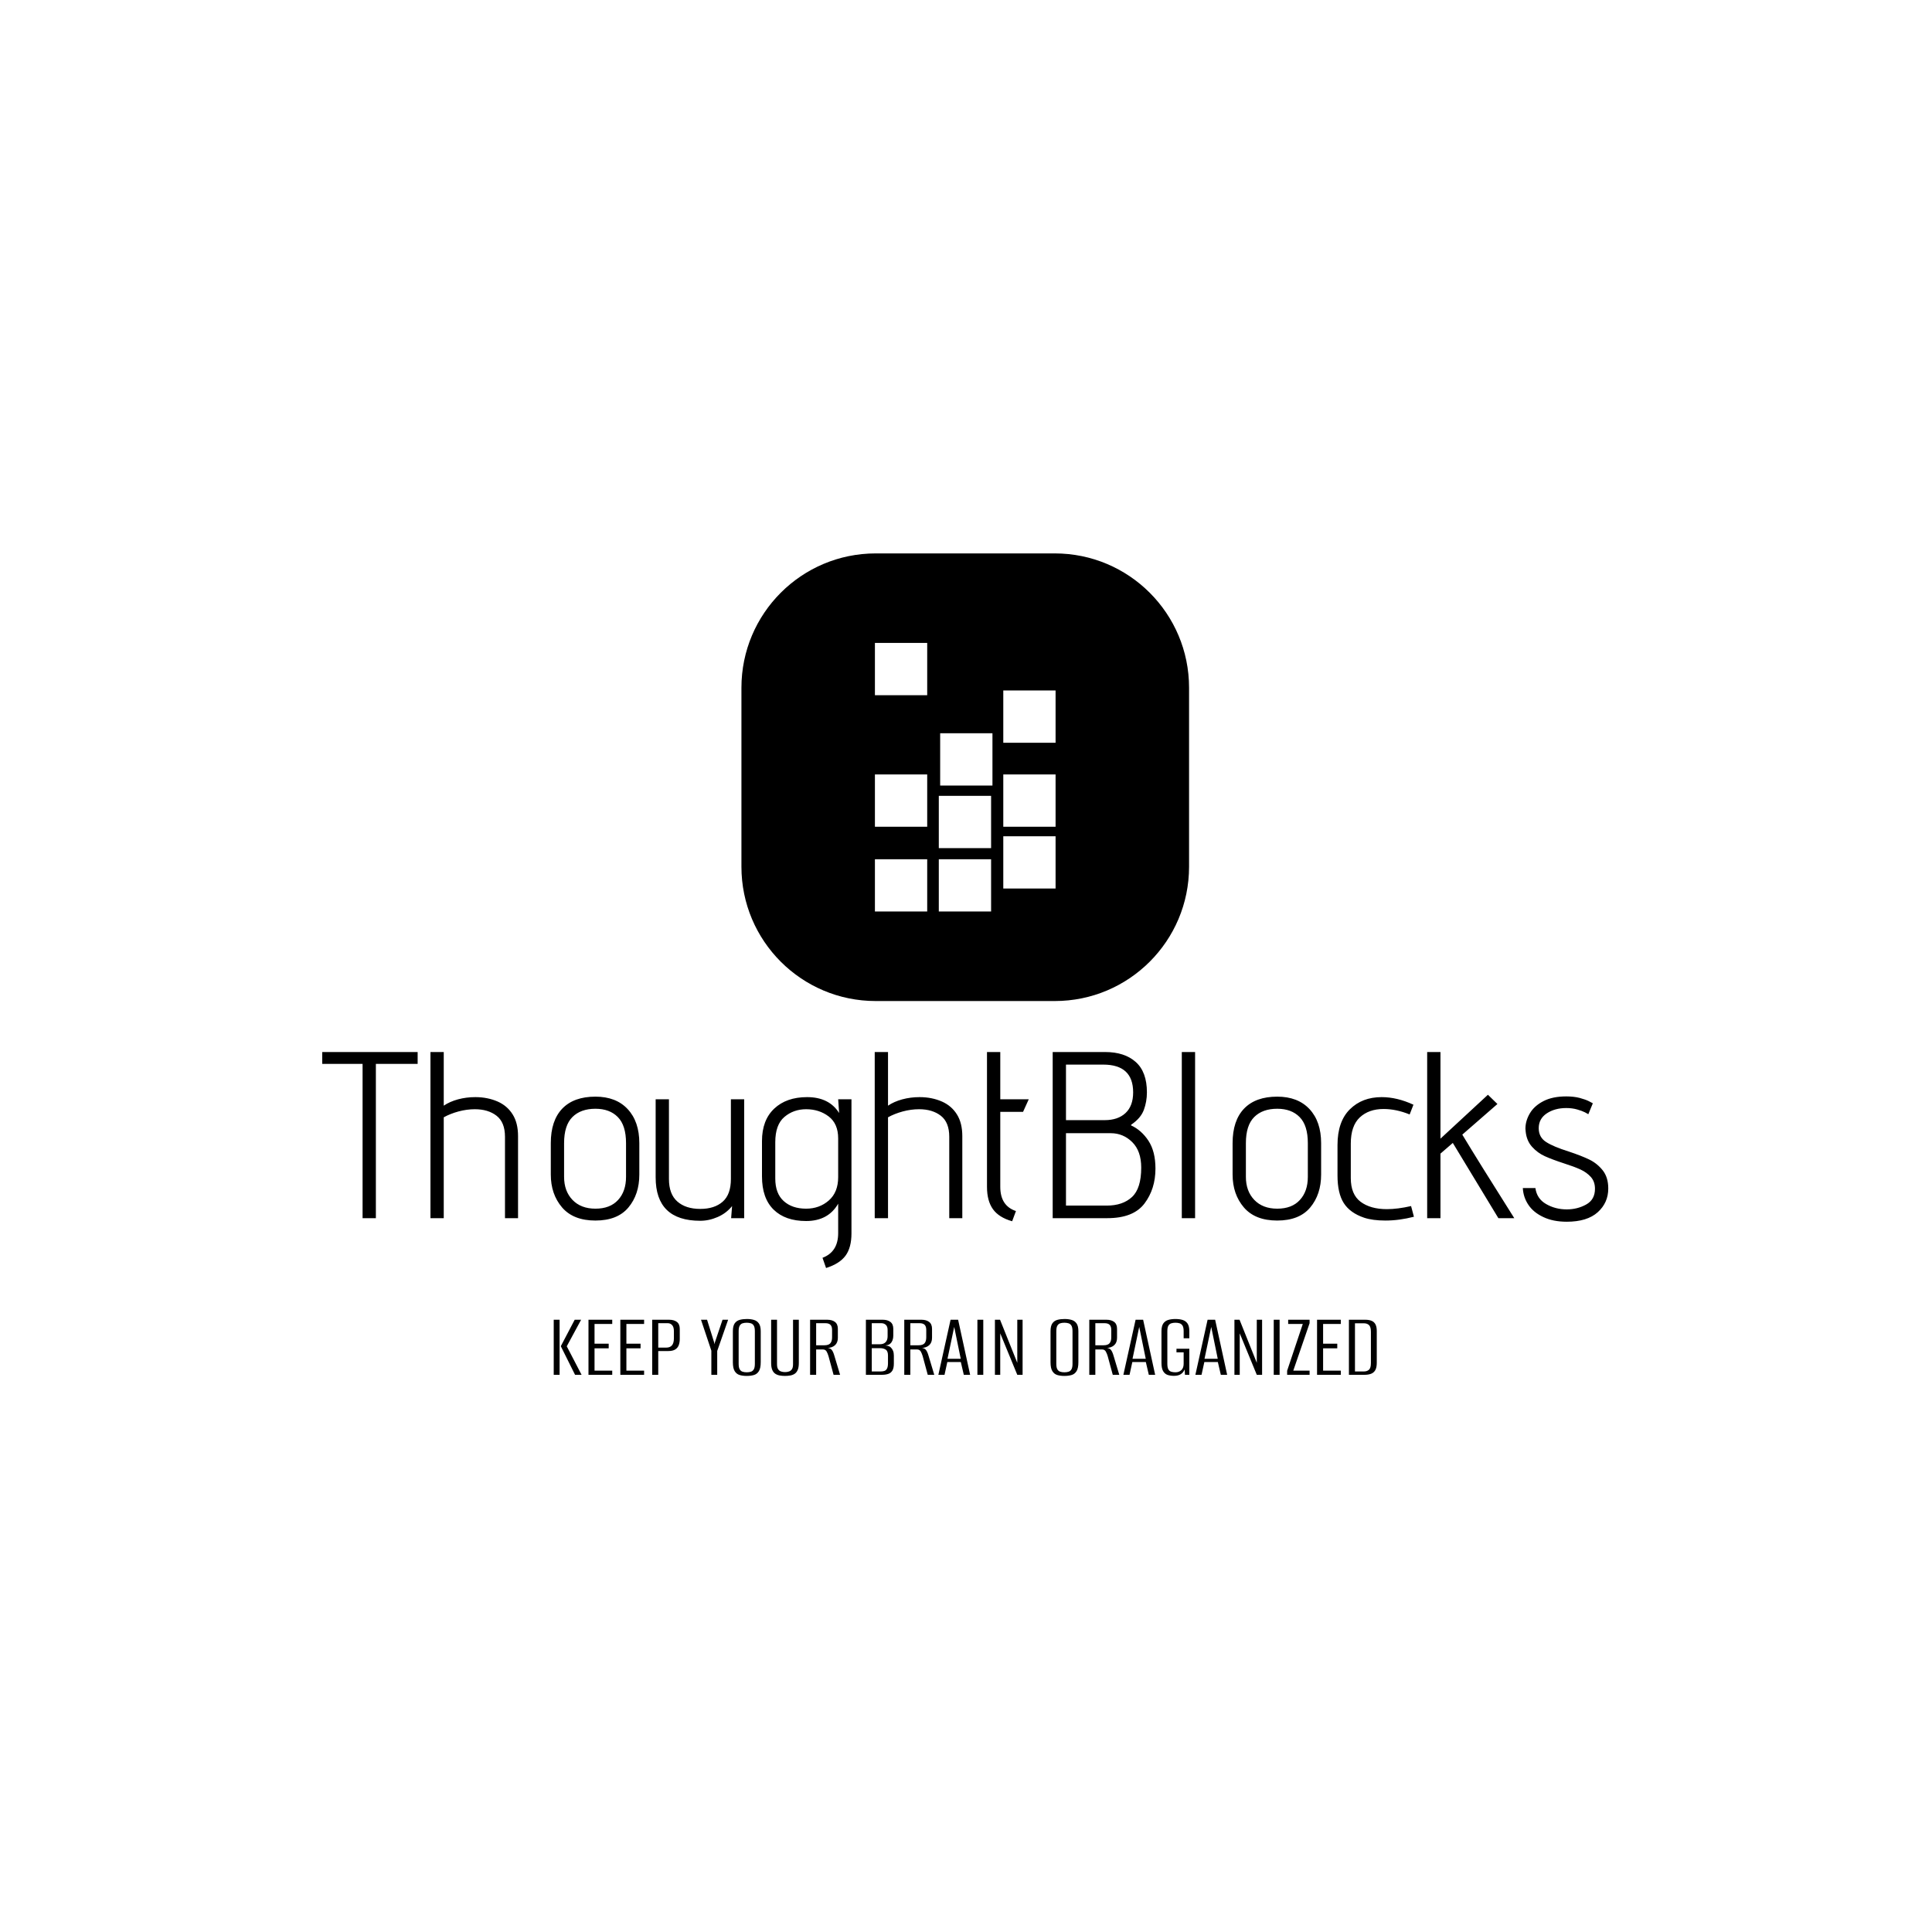
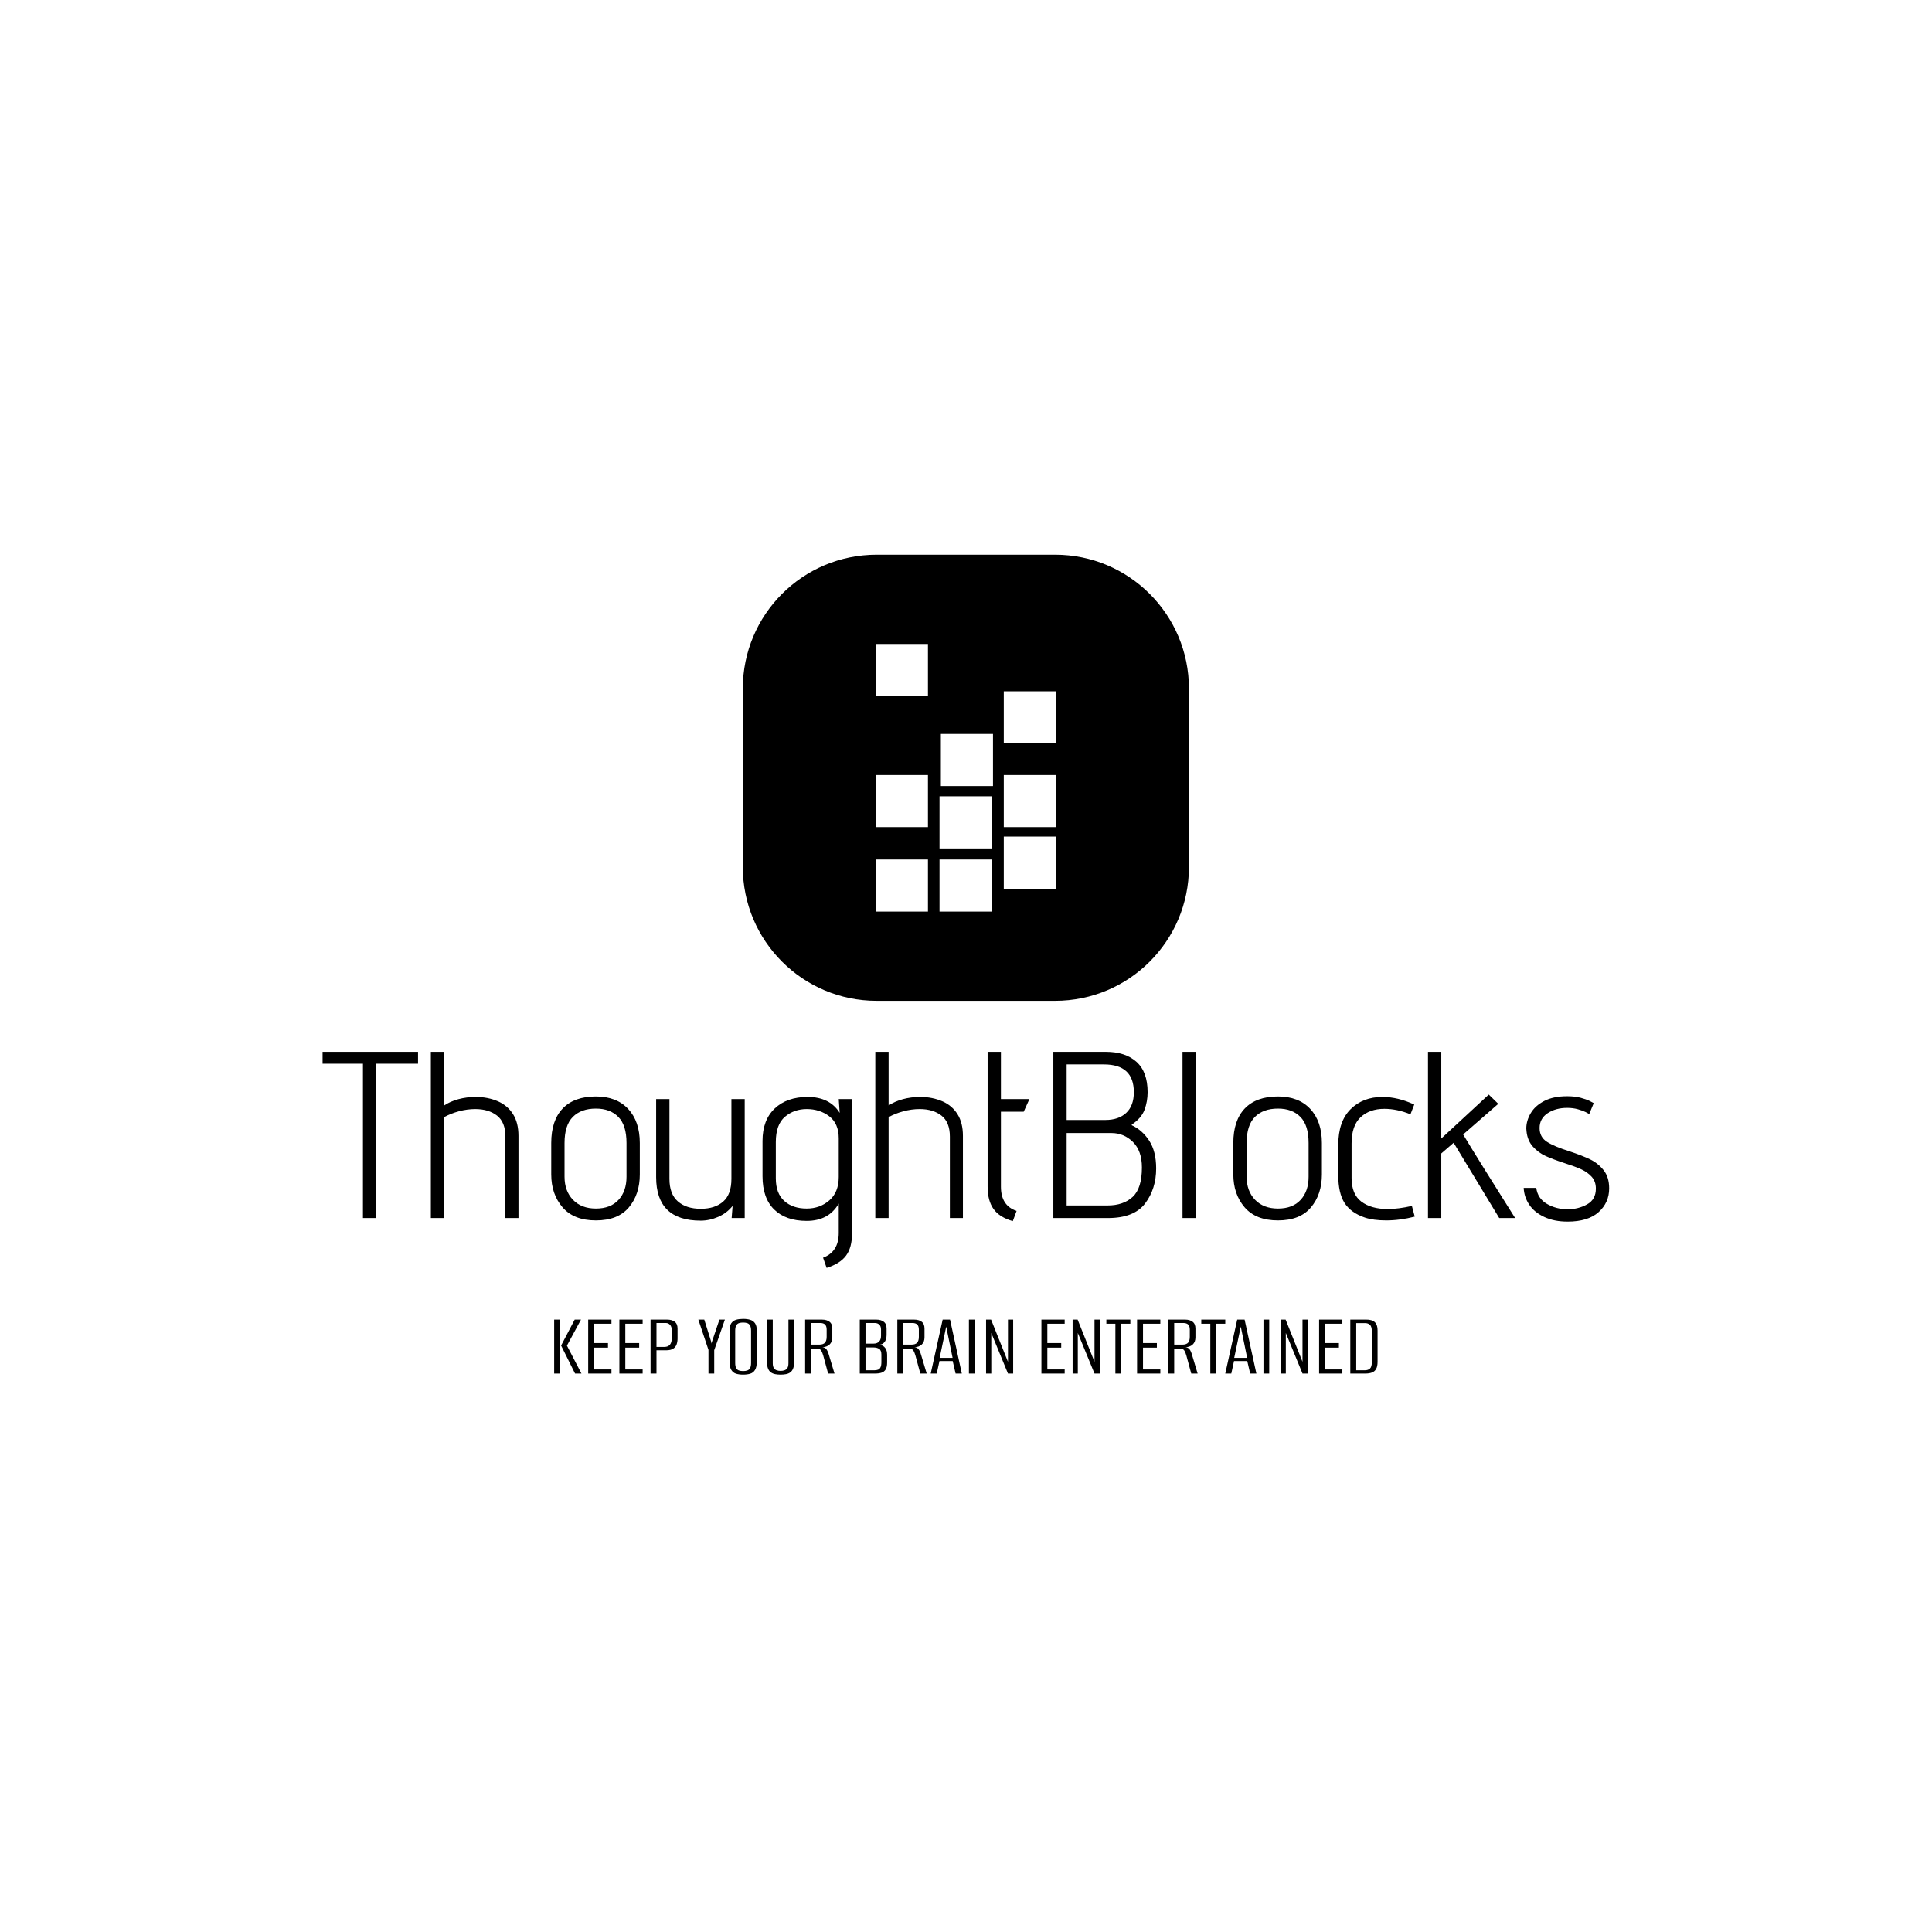
<svg xmlns="http://www.w3.org/2000/svg" version="1.1" width="1500" height="1500" viewBox="0 0 1500 1500">
  <rect width="1500" height="1500" fill="#ffffff" />
-   <g transform="matrix(0.6666667,0,0,0.6666667,249.4159,428.6333)">
-     <svg viewBox="0 0 387 248" data-background-color="#333366" preserveAspectRatio="xMidYMid meet" height="961" width="1500">
-       <g id="tight-bounds" transform="matrix(1,0,0,1,0.2260445,0.4)">
-         <svg viewBox="0 0 386.548 247.2" height="247.2" width="386.548">
+   <g transform="matrix(0.6666667,0,0,0.6666667,249.8995,429.6366)">
+     <svg viewBox="0 0 388 248" data-background-color="#333366" preserveAspectRatio="xMidYMid meet" height="958" width="1500">
+       <g id="tight-bounds" transform="matrix(1,0,0,1,0.03899548,0.4)">
+         <svg viewBox="0 0 387.922 247.2" height="247.2" width="387.922">
          <g>
-             <svg viewBox="0 0 395.52 252.938" height="247.2" width="386.548">
-               <g transform="matrix(1,0,0,1,0,153.3332)">
-                 <svg viewBox="0 0 395.52 99.604" height="99.604" width="395.52">
+             <svg viewBox="0 0 395.52 252.042" height="247.2" width="387.922">
+               <g transform="matrix(1,0,0,1,0,152.8134)">
+                 <svg viewBox="0 0 395.52 99.228" height="99.228" width="395.52">
                  <g id="textblocktransform">
-                     <svg viewBox="0 0 395.52 99.604" height="99.604" width="395.52" id="textblock">
+                     <svg viewBox="0 0 395.52 99.228" height="99.228" width="395.52" id="textblock">
                      <g>
                        <svg viewBox="0 0 395.52 66.419" height="66.419" width="395.52">
                          <g transform="matrix(1,0,0,1,0,0)">
                            <svg width="395.52" viewBox="0 -35 270.92 45.5" height="66.419" data-palette-color="#ffff33">
                              <path d="M8.5 0L8.5-32.5 0-32.5 0-35 20.1-35 20.1-32.5 11.3-32.5 11.3 0 8.5 0ZM38.5 0L38.5-17.15Q38.5-20.2 36.72-21.58 34.95-22.95 32.15-22.95L32.15-22.95Q30.45-22.95 28.7-22.48 26.95-22 25.6-21.25L25.6-21.25 25.6 0 22.8 0 22.8-35 25.6-35 25.6-23.7Q26.85-24.55 28.6-25.03 30.35-25.5 32.25-25.5L32.25-25.5Q34.85-25.5 37-24.55L37-24.55Q39-23.65 40.12-21.85 41.25-20.05 41.25-17.3L41.25-17.3 41.25 0 38.5 0ZM66.8-9.2Q66.8-5 64.5-2.25 62.2 0.5 57.55 0.5L57.55 0.5Q52.9 0.5 50.52-2.27 48.15-5.05 48.15-9.2L48.15-9.2 48.15-15.8Q48.15-20.55 50.57-23.08 53-25.6 57.55-25.6L57.55-25.6Q61.9-25.6 64.34-22.98 66.8-20.35 66.8-15.8L66.8-15.8 66.8-9.2ZM64-15.8Q64-19.55 62.27-21.3 60.55-23.05 57.55-23.05L57.55-23.05Q54.45-23.05 52.7-21.3 50.95-19.55 50.95-15.8L50.95-15.8 50.95-8.7Q50.95-5.7 52.72-3.85 54.5-2 57.55-2L57.55-2Q60.65-2 62.32-3.83 64-5.65 64-8.7L64-8.7 64-15.8ZM86.14 0L86.34-2.55Q85.14-1.05 83.32-0.25 81.49 0.55 79.64 0.55L79.64 0.55Q70.24 0.55 70.24-8.6L70.24-8.6 70.24-25.05 73.04-25.05 73.04-8.25Q73.04-5.05 74.82-3.5 76.59-1.95 79.64-1.95L79.64-1.95Q82.64-1.95 84.37-3.48 86.09-5 86.09-8.25L86.09-8.25 86.09-25.05 88.89-25.05 88.89 0 86.14 0ZM105.39 8.35Q108.69 7.1 108.69 3.15L108.69 3.15 108.69-3.05Q106.59 0.6 101.94 0.6L101.94 0.6Q97.54 0.6 95.09-1.8 92.64-4.2 92.64-8.8L92.64-8.8 92.64-16.25Q92.64-20.65 95.22-23.08 97.79-25.5 102.14-25.5L102.14-25.5Q106.79-25.5 108.89-22.15L108.89-22.15 108.69-25.05 111.49-25.05 111.49 3.2Q111.49 6.2 110.24 7.9 108.99 9.6 106.14 10.5L106.14 10.5 105.39 8.35ZM108.69-16.8Q108.69-19.9 106.69-21.43 104.69-22.95 101.94-22.95L101.94-22.95Q99.29-22.95 97.37-21.33 95.44-19.7 95.44-16L95.44-16 95.44-8.35Q95.44-5.2 97.22-3.6 98.99-2 101.94-2L101.94-2Q104.74-2 106.72-3.73 108.69-5.45 108.69-8.65L108.69-8.65 108.69-16.8ZM132.09 0L132.09-17.15Q132.09-20.2 130.31-21.58 128.54-22.95 125.74-22.95L125.74-22.95Q124.04-22.95 122.29-22.48 120.54-22 119.19-21.25L119.19-21.25 119.19 0 116.39 0 116.39-35 119.19-35 119.19-23.7Q120.44-24.55 122.19-25.03 123.94-25.5 125.84-25.5L125.84-25.5Q128.44-25.5 130.59-24.55L130.59-24.55Q132.59-23.65 133.71-21.85 134.84-20.05 134.84-17.3L134.84-17.3 134.84 0 132.09 0ZM145.34 0.65Q142.54-0.15 141.29-1.9 140.04-3.65 140.04-6.6L140.04-6.6 140.04-35 142.84-35 142.84-25.05 148.84-25.05 147.64-22.4 142.84-22.4 142.84-6.6Q142.84-2.6 146.14-1.5L146.14-1.5 145.34 0.65ZM153.88 0L153.88-35 164.93-35Q169.03-35 171.38-32.9 173.73-30.8 173.73-26.5L173.73-26.5Q173.73-24.55 173.08-22.8 172.43-21.05 170.43-19.7L170.43-19.7 170.38-19.6 170.38-19.55Q172.58-18.55 174.06-16.3 175.53-14.05 175.53-10.45L175.53-10.45Q175.53-6.15 173.21-3.08 170.88 0 165.38 0L165.38 0 153.88 0ZM164.83-20.65Q167.63-20.65 169.23-22.15 170.83-23.65 170.83-26.5L170.83-26.5Q170.83-32.35 164.53-32.35L164.53-32.35 156.68-32.35 156.68-20.65 164.83-20.65ZM165.28-2.65Q168.63-2.65 170.58-4.45 172.53-6.25 172.53-10.65L172.53-10.65Q172.53-14.15 170.63-16.03 168.73-17.9 166.13-17.9L166.13-17.9 156.68-17.9 156.68-2.65 165.28-2.65ZM181.08 0L181.08-35 183.88-35 183.88 0 181.08 0ZM210.43-9.2Q210.43-5 208.13-2.25 205.83 0.5 201.18 0.5L201.18 0.5Q196.53 0.5 194.15-2.27 191.78-5.05 191.78-9.2L191.78-9.2 191.78-15.8Q191.78-20.55 194.2-23.08 196.63-25.6 201.18-25.6L201.18-25.6Q205.53-25.6 207.98-22.98 210.43-20.35 210.43-15.8L210.43-15.8 210.43-9.2ZM207.63-15.8Q207.63-19.55 205.9-21.3 204.18-23.05 201.18-23.05L201.18-23.05Q198.08-23.05 196.33-21.3 194.58-19.55 194.58-15.8L194.58-15.8 194.58-8.7Q194.58-5.7 196.35-3.85 198.13-2 201.18-2L201.18-2Q204.28-2 205.95-3.83 207.63-5.65 207.63-8.7L207.63-8.7 207.63-15.8ZM229.98-0.3Q226.88 0.5 223.98 0.5L223.98 0.5Q221.28 0.5 219.48-0.1L219.48-0.1Q216.53-1.1 215.2-3.18 213.88-5.25 213.88-9L213.88-9 213.88-15.4Q213.88-20.35 216.48-22.93 219.08-25.5 223.18-25.5L223.18-25.5Q226.43-25.5 229.88-23.9L229.88-23.9 229.08-21.85Q226.23-23 223.58-23L223.58-23Q220.48-23 218.58-21.23 216.68-19.45 216.68-15.7L216.68-15.7 216.68-8.45Q216.68-5 218.75-3.45 220.83-1.9 224.28-1.9L224.28-1.9Q226.53-1.9 229.38-2.55L229.38-2.55 229.98-0.3ZM247.77 0L238.17-15.85 235.57-13.6 235.57 0 232.77 0 232.77-35 235.57-35 235.57-16.75 245.57-26 247.57-24.05 240.17-17.6Q243.57-11.95 251.12 0L251.12 0 247.77 0ZM255.57-6.35Q255.87-4.1 257.82-2.98 259.77-1.85 262.17-1.85L262.17-1.85Q264.42-1.85 266.27-2.88 268.12-3.9 268.12-6.2L268.12-6.2Q268.12-7.7 267.25-8.68 266.37-9.65 265.07-10.25 263.77-10.85 261.57-11.55L261.57-11.55Q259.12-12.35 257.57-13.05 256.02-13.75 254.87-15.03 253.72-16.3 253.52-18.25L253.52-18.25 253.47-18.85Q253.47-20.5 254.4-22.08 255.32-23.65 257.25-24.65 259.17-25.65 262.07-25.65L262.07-25.65Q263.67-25.65 264.9-25.33 266.12-25 266.82-24.65 267.52-24.3 267.67-24.2L267.67-24.2 266.72-21.9Q266.57-22 266-22.3 265.42-22.6 264.37-22.9 263.32-23.2 262.07-23.2L262.07-23.2Q259.67-23.2 257.97-22.08 256.27-20.95 256.27-18.95L256.27-18.95Q256.27-17.05 257.82-16.05 259.37-15.05 262.57-14.05L262.57-14.05Q265.27-13.15 266.92-12.35 268.57-11.55 269.75-10.08 270.92-8.6 270.92-6.25L270.92-6.25Q270.92-3.25 268.7-1.25 266.47 0.75 262.17 0.75L262.17 0.75Q259.32 0.75 257.25-0.23 255.17-1.2 254.1-2.8 253.02-4.4 252.92-6.35L252.92-6.35 255.57-6.35Z" opacity="1" transform="matrix(1,0,0,1,0,0)" fill="#000000" class="wordmark-text-0" data-fill-palette-color="primary" id="text-0" />
                            </svg>
                          </g>
                        </svg>
                      </g>
                      <g transform="matrix(1,0,0,1,71.1936,82.09862)">
-                         <svg viewBox="0 0 253.133 17.506" height="17.506" width="253.133">
+                         <svg viewBox="0 0 253.133 17.13" height="17.13" width="253.133">
                          <g transform="matrix(1,0,0,1,0,0)">
-                             <svg width="253.133" viewBox="3.15 -29.95 441.69 30.55" height="17.506" data-palette-color="#ffffff">
-                               <path d="M18.1 0L14.6 0 6.95-15.35 14.4-29.55 17.85-29.55 10.15-15.3 18.1 0ZM6.3 0L3.15 0 3.15-29.55 6.3-29.55 6.3 0ZM34.55 0L21.8 0 21.8-29.55 34.55-29.55 34.55-27.3 25.05-27.3 25.05-16.7 32.65-16.7 32.65-14.2 25.05-14.2 25.05-2.25 34.55-2.25 34.55 0ZM51.65 0L38.9 0 38.9-29.55 51.65-29.55 51.65-27.3 42.15-27.3 42.15-16.7 49.75-16.7 49.75-14.2 42.15-14.2 42.15-2.25 51.65-2.25 51.65 0ZM59.24 0L55.99 0 55.99-29.55 65.14-29.55Q67.69-29.55 69.24-28.38 70.79-27.2 70.79-24.65L70.79-24.65 70.79-19.2Q70.79-17.5 70.29-16.03 69.79-14.55 68.44-13.65 67.09-12.75 64.54-12.75L64.54-12.75 59.24-12.75 59.24 0ZM59.24-27.7L59.24-14.6 63.59-14.6Q65.59-14.6 66.62-15.83 67.64-17.05 67.64-19.6L67.64-19.6 67.64-23.45Q67.64-25.65 66.69-26.68 65.74-27.7 64.39-27.7L64.39-27.7 59.24-27.7ZM90.89 0L87.74 0 87.74-12.95 82.19-29.55 85.44-29.55 89.24-17.4 89.44-16.4 89.64-17.4 93.74-29.55 96.74-29.55 90.89-12.8 90.89 0ZM106.69 0.6L106.69 0.6Q104.54 0.6 102.89 0.1 101.24-0.4 100.26-1.98 99.29-3.55 99.29-6.75L99.29-6.75 99.29-23.4Q99.29-26.2 100.26-27.6 101.24-29 102.94-29.48 104.64-29.95 106.79-29.95L106.79-29.95Q108.94-29.95 110.61-29.45 112.29-28.95 113.26-27.55 114.24-26.15 114.24-23.4L114.24-23.4 114.24-6.8Q114.24-3.55 113.26-1.98 112.29-0.4 110.61 0.1 108.94 0.6 106.69 0.6ZM106.74-1.35L106.74-1.35Q108.04-1.35 109.01-1.68 109.99-2 110.54-2.98 111.09-3.95 111.09-5.9L111.09-5.9 111.09-23.4Q111.09-25.35 110.54-26.33 109.99-27.3 108.99-27.63 107.99-27.95 106.74-27.95L106.74-27.95Q105.44-27.95 104.46-27.63 103.49-27.3 102.94-26.33 102.39-25.35 102.39-23.4L102.39-23.4 102.39-5.9Q102.39-3.95 102.94-2.98 103.49-2 104.46-1.68 105.44-1.35 106.74-1.35ZM127.28 0.6L127.28 0.6Q125.73 0.6 124.38 0.35 123.03 0.1 122.01-0.6 120.98-1.3 120.41-2.68 119.83-4.05 119.83-6.35L119.83-6.35 119.83-29.55 122.98-29.55 122.98-5.7Q122.98-3.9 123.58-3 124.18-2.1 125.16-1.78 126.13-1.45 127.28-1.45L127.28-1.45Q128.38-1.45 129.38-1.78 130.38-2.1 130.98-3 131.58-3.9 131.58-5.7L131.58-5.7 131.58-29.55 134.68-29.55 134.68-6.35Q134.68-4.05 134.11-2.68 133.53-1.3 132.53-0.6 131.53 0.1 130.16 0.35 128.78 0.6 127.28 0.6ZM143.98 0L140.73 0 140.73-29.55 150.03-29.55Q152.53-29.55 154.08-28.38 155.63-27.2 155.63-24.65L155.63-24.65 155.63-19.85Q155.63-17.3 154.11-15.9 152.58-14.5 149.98-14.4L149.98-14.4 149.98-14.45Q151.58-14.35 152.38-13.33 153.18-12.3 153.78-10.15L153.78-10.15 156.83 0 153.33 0 150.63-9.95Q150.23-11.35 149.61-12.48 148.98-13.6 147.58-13.6L147.58-13.6 143.98-13.6 143.98 0ZM143.98-27.7L143.98-15.85 148.38-15.85Q150.68-15.85 151.61-16.93 152.53-18 152.53-20.1L152.53-20.1 152.53-24.1Q152.53-25.95 151.66-26.83 150.78-27.7 148.98-27.7L148.98-27.7 143.98-27.7ZM179.28 0L170.68 0 170.68-29.55 179.83-29.55Q182.28-29.55 183.83-28.38 185.38-27.2 185.38-24.65L185.38-24.65 185.38-21.05Q185.38-19.65 184.98-18.57 184.58-17.5 183.88-16.85L183.88-16.85Q183.18-16.15 182.2-15.93 181.23-15.7 180.58-15.65L180.58-15.65 180.58-15.75Q181.58-15.75 182.5-15.53 183.43-15.3 184.08-14.65L184.08-14.65Q184.83-13.95 185.25-12.88 185.68-11.8 185.68-10.35L185.68-10.35 185.68-6.05Q185.68-3.55 184.88-2.25 184.08-0.95 182.65-0.48 181.23 0 179.28 0L179.28 0ZM173.83-14.3L173.83-1.8 178.73-1.8Q179.88-1.8 180.73-2.13 181.58-2.45 182.05-3.43 182.53-4.4 182.53-6.3L182.53-6.3 182.53-10.35Q182.53-12.75 181.3-13.53 180.08-14.3 178.28-14.3L178.28-14.3 173.83-14.3ZM173.83-27.7L173.83-16.4 178.18-16.4Q180.18-16.4 181.25-17.5 182.33-18.6 182.33-20.7L182.33-20.7 182.33-24.1Q182.33-25.95 181.35-26.83 180.38-27.7 178.98-27.7L178.98-27.7 173.83-27.7ZM194.52 0L191.27 0 191.27-29.55 200.57-29.55Q203.07-29.55 204.62-28.38 206.17-27.2 206.17-24.65L206.17-24.65 206.17-19.85Q206.17-17.3 204.65-15.9 203.12-14.5 200.52-14.4L200.52-14.4 200.52-14.45Q202.12-14.35 202.92-13.33 203.72-12.3 204.32-10.15L204.32-10.15 207.37 0 203.87 0 201.17-9.95Q200.77-11.35 200.15-12.48 199.52-13.6 198.12-13.6L198.12-13.6 194.52-13.6 194.52 0ZM194.52-27.7L194.52-15.85 198.92-15.85Q201.22-15.85 202.15-16.93 203.07-18 203.07-20.1L203.07-20.1 203.07-24.1Q203.07-25.95 202.2-26.83 201.32-27.7 199.52-27.7L199.52-27.7 194.52-27.7ZM212.87 0L209.57 0 216.12-29.55 220.17-29.55 226.62 0 223.22 0 221.62-6.85 214.37-6.85 212.87 0ZM218.07-25.7L214.47-8.6 221.57-8.6 218.07-25.7ZM233.67 0L230.52 0 230.52-29.55 233.67-29.55 233.67 0ZM242.77 0L239.92 0 239.92-29.55 242.67-29.55 251.92-6.45 251.92-29.55 254.77-29.55 254.77 0 251.92 0 242.77-22.25 242.77 0ZM277.16 0.6L277.16 0.6Q275.01 0.6 273.36 0.1 271.71-0.4 270.74-1.98 269.76-3.55 269.76-6.75L269.76-6.75 269.76-23.4Q269.76-26.2 270.74-27.6 271.71-29 273.41-29.48 275.11-29.95 277.26-29.95L277.26-29.95Q279.41-29.95 281.09-29.45 282.76-28.95 283.74-27.55 284.71-26.15 284.71-23.4L284.71-23.4 284.71-6.8Q284.71-3.55 283.74-1.98 282.76-0.4 281.09 0.1 279.41 0.6 277.16 0.6ZM277.21-1.35L277.21-1.35Q278.51-1.35 279.49-1.68 280.46-2 281.01-2.98 281.56-3.95 281.56-5.9L281.56-5.9 281.56-23.4Q281.56-25.35 281.01-26.33 280.46-27.3 279.46-27.63 278.46-27.95 277.21-27.95L277.21-27.95Q275.91-27.95 274.94-27.63 273.96-27.3 273.41-26.33 272.86-25.35 272.86-23.4L272.86-23.4 272.86-5.9Q272.86-3.95 273.41-2.98 273.96-2 274.94-1.68 275.91-1.35 277.21-1.35ZM293.81 0L290.56 0 290.56-29.55 299.86-29.55Q302.36-29.55 303.91-28.38 305.46-27.2 305.46-24.65L305.46-24.65 305.46-19.85Q305.46-17.3 303.93-15.9 302.41-14.5 299.81-14.4L299.81-14.4 299.81-14.45Q301.41-14.35 302.21-13.33 303.01-12.3 303.61-10.15L303.61-10.15 306.66 0 303.16 0 300.46-9.95Q300.06-11.35 299.43-12.48 298.81-13.6 297.41-13.6L297.41-13.6 293.81-13.6 293.81 0ZM293.81-27.7L293.81-15.85 298.21-15.85Q300.51-15.85 301.43-16.93 302.36-18 302.36-20.1L302.36-20.1 302.36-24.1Q302.36-25.95 301.48-26.83 300.61-27.7 298.81-27.7L298.81-27.7 293.81-27.7ZM312.16 0L308.86 0 315.41-29.55 319.46-29.55 325.91 0 322.51 0 320.91-6.85 313.66-6.85 312.16 0ZM317.36-25.7L313.76-8.6 320.86-8.6 317.36-25.7ZM335.95 0.55L335.95 0.55Q334.15 0.55 332.65 0.08 331.15-0.4 330.23-1.9 329.3-3.4 329.3-6.4L329.3-6.4 329.3-23.35Q329.3-26.15 330.28-27.55 331.25-28.95 332.93-29.45 334.6-29.95 336.8-29.95L336.8-29.95Q339-29.95 340.68-29.43 342.35-28.9 343.3-27.5 344.25-26.1 344.25-23.35L344.25-23.35 344.25-19.6 341.2-19.6 341.2-23.4Q341.2-25.4 340.63-26.35 340.05-27.3 339.08-27.63 338.1-27.95 336.8-27.95L336.8-27.95Q335.55-27.95 334.55-27.63 333.55-27.3 333-26.35 332.45-25.4 332.45-23.4L332.45-23.4 332.45-5.9Q332.45-3.9 333-2.93 333.55-1.95 334.55-1.65 335.55-1.35 336.8-1.35L336.8-1.35Q338.75-1.35 339.98-2.53 341.2-3.7 341.2-5.9L341.2-5.9 341.2-12.05 337.35-12.05 337.35-14 344.25-14 344.25 0 341.9 0 341.75-2.85Q341.6-2.5 341.38-2.18 341.15-1.85 341-1.6L341-1.6Q340.3-0.6 339.08-0.03 337.85 0.55 335.95 0.55ZM350.8 0L347.5 0 354.05-29.55 358.1-29.55 364.55 0 361.15 0 359.55-6.85 352.3-6.85 350.8 0ZM356-25.7L352.4-8.6 359.5-8.6 356-25.7ZM371.3 0L368.45 0 368.45-29.55 371.2-29.55 380.45-6.45 380.45-29.55 383.3-29.55 383.3 0 380.45 0 371.3-22.25 371.3 0ZM392.7 0L389.55 0 389.55-29.55 392.7-29.55 392.7 0ZM408.79 0L396.74 0 396.74-2.2 405.14-27.3 397.29-27.3 397.29-29.55 408.79-29.55 408.79-27.7 400.04-2.25 408.79-2.25 408.79 0ZM425.54 0L412.79 0 412.79-29.55 425.54-29.55 425.54-27.3 416.04-27.3 416.04-16.7 423.64-16.7 423.64-14.2 416.04-14.2 416.04-2.25 425.54-2.25 425.54 0ZM438.34 0L429.89 0 429.89-29.55 438.74-29.55Q440.64-29.55 442.01-29 443.39-28.45 444.11-27.13 444.84-25.8 444.84-23.5L444.84-23.5 444.84-6.45Q444.84-3.9 444.04-2.5 443.24-1.1 441.76-0.55 440.29 0 438.34 0L438.34 0ZM433.14-27.65L433.14-1.8 437.94-1.8Q439.64-1.8 440.66-2.73 441.69-3.65 441.69-6.3L441.69-6.3 441.69-23.1Q441.69-25.75 440.66-26.7 439.64-27.65 437.94-27.65L437.94-27.65 433.14-27.65Z" opacity="1" transform="matrix(1,0,0,1,0,0)" fill="#000000" class="slogan-text-1" data-fill-palette-color="secondary" id="text-1" />
+                             <svg width="253.133" viewBox="3.15 -29.95 451.39 30.55" height="17.13" data-palette-color="#ffffff">
+                               <path d="M18.1 0L14.6 0 6.95-15.35 14.4-29.55 17.85-29.55 10.15-15.3 18.1 0ZM6.3 0L3.15 0 3.15-29.55 6.3-29.55 6.3 0ZM34.55 0L21.8 0 21.8-29.55 34.55-29.55 34.55-27.3 25.05-27.3 25.05-16.7 32.65-16.7 32.65-14.2 25.05-14.2 25.05-2.25 34.55-2.25 34.55 0ZM51.65 0L38.9 0 38.9-29.55 51.65-29.55 51.65-27.3 42.15-27.3 42.15-16.7 49.75-16.7 49.75-14.2 42.15-14.2 42.15-2.25 51.65-2.25 51.65 0ZM59.24 0L55.99 0 55.99-29.55 65.14-29.55Q67.69-29.55 69.24-28.38 70.79-27.2 70.79-24.65L70.79-24.65 70.79-19.2Q70.79-17.5 70.29-16.03 69.79-14.55 68.44-13.65 67.09-12.75 64.54-12.75L64.54-12.75 59.24-12.75 59.24 0ZM59.24-27.7L59.24-14.6 63.59-14.6Q65.59-14.6 66.62-15.83 67.64-17.05 67.64-19.6L67.64-19.6 67.64-23.45Q67.64-25.65 66.69-26.68 65.74-27.7 64.39-27.7L64.39-27.7 59.24-27.7ZM90.89 0L87.74 0 87.74-12.95 82.19-29.55 85.44-29.55 89.24-17.4 89.44-16.4 89.64-17.4 93.74-29.55 96.74-29.55 90.89-12.8 90.89 0ZM106.69 0.6L106.69 0.6Q104.54 0.6 102.89 0.1 101.24-0.4 100.26-1.98 99.29-3.55 99.29-6.75L99.29-6.75 99.29-23.4Q99.29-26.2 100.26-27.6 101.24-29 102.94-29.48 104.64-29.95 106.79-29.95L106.79-29.95Q108.94-29.95 110.61-29.45 112.29-28.95 113.26-27.55 114.24-26.15 114.24-23.4L114.24-23.4 114.24-6.8Q114.24-3.55 113.26-1.98 112.29-0.4 110.61 0.1 108.94 0.6 106.69 0.6ZM106.74-1.35L106.74-1.35Q108.04-1.35 109.01-1.68 109.99-2 110.54-2.98 111.09-3.95 111.09-5.9L111.09-5.9 111.09-23.4Q111.09-25.35 110.54-26.33 109.99-27.3 108.99-27.63 107.99-27.95 106.74-27.95L106.74-27.95Q105.44-27.95 104.46-27.63 103.49-27.3 102.94-26.33 102.39-25.35 102.39-23.4L102.39-23.4 102.39-5.9Q102.39-3.95 102.94-2.98 103.49-2 104.46-1.68 105.44-1.35 106.74-1.35ZM127.28 0.6L127.28 0.6Q125.73 0.6 124.38 0.35 123.03 0.1 122.01-0.6 120.98-1.3 120.41-2.68 119.83-4.05 119.83-6.35L119.83-6.35 119.83-29.55 122.98-29.55 122.98-5.7Q122.98-3.9 123.58-3 124.18-2.1 125.16-1.78 126.13-1.45 127.28-1.45L127.28-1.45Q128.38-1.45 129.38-1.78 130.38-2.1 130.98-3 131.58-3.9 131.58-5.7L131.58-5.7 131.58-29.55 134.68-29.55 134.68-6.35Q134.68-4.05 134.11-2.68 133.53-1.3 132.53-0.6 131.53 0.1 130.16 0.35 128.78 0.6 127.28 0.6ZM143.98 0L140.73 0 140.73-29.55 150.03-29.55Q152.53-29.55 154.08-28.38 155.63-27.2 155.63-24.65L155.63-24.65 155.63-19.85Q155.63-17.3 154.11-15.9 152.58-14.5 149.98-14.4L149.98-14.4 149.98-14.45Q151.58-14.35 152.38-13.33 153.18-12.3 153.78-10.15L153.78-10.15 156.83 0 153.33 0 150.63-9.95Q150.23-11.35 149.61-12.48 148.98-13.6 147.58-13.6L147.58-13.6 143.98-13.6 143.98 0ZM143.98-27.7L143.98-15.85 148.38-15.85Q150.68-15.85 151.61-16.93 152.53-18 152.53-20.1L152.53-20.1 152.53-24.1Q152.53-25.95 151.66-26.83 150.78-27.7 148.98-27.7L148.98-27.7 143.98-27.7ZM179.28 0L170.68 0 170.68-29.55 179.83-29.55Q182.28-29.55 183.83-28.38 185.38-27.2 185.38-24.65L185.38-24.65 185.38-21.05Q185.38-19.65 184.98-18.57 184.58-17.5 183.88-16.85L183.88-16.85Q183.18-16.15 182.2-15.93 181.23-15.7 180.58-15.65L180.58-15.65 180.58-15.75Q181.58-15.75 182.5-15.53 183.43-15.3 184.08-14.65L184.08-14.65Q184.83-13.95 185.25-12.88 185.68-11.8 185.68-10.35L185.68-10.35 185.68-6.05Q185.68-3.55 184.88-2.25 184.08-0.95 182.65-0.48 181.23 0 179.28 0L179.28 0ZM173.83-14.3L173.83-1.8 178.73-1.8Q179.88-1.8 180.73-2.13 181.58-2.45 182.05-3.43 182.53-4.4 182.53-6.3L182.53-6.3 182.53-10.35Q182.53-12.75 181.3-13.53 180.08-14.3 178.28-14.3L178.28-14.3 173.83-14.3ZM173.83-27.7L173.83-16.4 178.18-16.4Q180.18-16.4 181.25-17.5 182.33-18.6 182.33-20.7L182.33-20.7 182.33-24.1Q182.33-25.95 181.35-26.83 180.38-27.7 178.98-27.7L178.98-27.7 173.83-27.7ZM194.52 0L191.27 0 191.27-29.55 200.57-29.55Q203.07-29.55 204.62-28.38 206.17-27.2 206.17-24.65L206.17-24.65 206.17-19.85Q206.17-17.3 204.65-15.9 203.12-14.5 200.52-14.4L200.52-14.4 200.52-14.45Q202.12-14.35 202.92-13.33 203.72-12.3 204.32-10.15L204.32-10.15 207.37 0 203.87 0 201.17-9.95Q200.77-11.35 200.15-12.48 199.52-13.6 198.12-13.6L198.12-13.6 194.52-13.6 194.52 0ZM194.52-27.7L194.52-15.85 198.92-15.85Q201.22-15.85 202.15-16.93 203.07-18 203.07-20.1L203.07-20.1 203.07-24.1Q203.07-25.95 202.2-26.83 201.32-27.7 199.52-27.7L199.52-27.7 194.52-27.7ZM212.87 0L209.57 0 216.12-29.55 220.17-29.55 226.62 0 223.22 0 221.62-6.85 214.37-6.85 212.87 0ZM218.07-25.7L214.47-8.6 221.57-8.6 218.07-25.7ZM233.67 0L230.52 0 230.52-29.55 233.67-29.55 233.67 0ZM242.77 0L239.92 0 239.92-29.55 242.67-29.55 251.92-6.45 251.92-29.55 254.77-29.55 254.77 0 251.92 0 242.77-22.25 242.77 0ZM283.01 0L270.26 0 270.26-29.55 283.01-29.55 283.01-27.3 273.51-27.3 273.51-16.7 281.11-16.7 281.11-14.2 273.51-14.2 273.51-2.25 283.01-2.25 283.01 0ZM290.21 0L287.36 0 287.36-29.55 290.11-29.55 299.36-6.45 299.36-29.55 302.21-29.55 302.21 0 299.36 0 290.21-22.25 290.21 0ZM313.96 0L310.81 0 310.81-27.3 305.86-27.3 305.86-29.55 319.01-29.55 319.01-27.3 313.96-27.3 313.96 0ZM335.45 0L322.7 0 322.7-29.55 335.45-29.55 335.45-27.3 325.95-27.3 325.95-16.7 333.55-16.7 333.55-14.2 325.95-14.2 325.95-2.25 335.45-2.25 335.45 0ZM343.05 0L339.8 0 339.8-29.55 349.1-29.55Q351.6-29.55 353.15-28.38 354.7-27.2 354.7-24.65L354.7-24.65 354.7-19.85Q354.7-17.3 353.18-15.9 351.65-14.5 349.05-14.4L349.05-14.4 349.05-14.45Q350.65-14.35 351.45-13.33 352.25-12.3 352.85-10.15L352.85-10.15 355.9 0 352.4 0 349.7-9.95Q349.3-11.35 348.68-12.48 348.05-13.6 346.65-13.6L346.65-13.6 343.05-13.6 343.05 0ZM343.05-27.7L343.05-15.85 347.45-15.85Q349.75-15.85 350.68-16.93 351.6-18 351.6-20.1L351.6-20.1 351.6-24.1Q351.6-25.95 350.73-26.83 349.85-27.7 348.05-27.7L348.05-27.7 343.05-27.7ZM366 0L362.85 0 362.85-27.3 357.9-27.3 357.9-29.55 371.05-29.55 371.05-27.3 366-27.3 366 0ZM374.35 0L371.05 0 377.6-29.55 381.65-29.55 388.1 0 384.7 0 383.1-6.85 375.85-6.85 374.35 0ZM379.55-25.7L375.95-8.6 383.05-8.6 379.55-25.7ZM395.14 0L391.99 0 391.99-29.55 395.14-29.55 395.14 0ZM404.24 0L401.39 0 401.39-29.55 404.14-29.55 413.39-6.45 413.39-29.55 416.24-29.55 416.24 0 413.39 0 404.24-22.25 404.24 0ZM435.24 0L422.49 0 422.49-29.55 435.24-29.55 435.24-27.3 425.74-27.3 425.74-16.7 433.34-16.7 433.34-14.2 425.74-14.2 425.74-2.25 435.24-2.25 435.24 0ZM448.04 0L439.59 0 439.59-29.55 448.44-29.55Q450.34-29.55 451.71-29 453.09-28.45 453.81-27.13 454.54-25.8 454.54-23.5L454.54-23.5 454.54-6.45Q454.54-3.9 453.74-2.5 452.94-1.1 451.46-0.55 449.99 0 448.04 0L448.04 0ZM442.84-27.65L442.84-1.8 447.64-1.8Q449.34-1.8 450.36-2.73 451.39-3.65 451.39-6.3L451.39-6.3 451.39-23.1Q451.39-25.75 450.36-26.7 449.34-27.65 447.64-27.65L447.64-27.65 442.84-27.65Z" opacity="1" transform="matrix(1,0,0,1,0,0)" fill="#000000" class="slogan-text-1" data-fill-palette-color="secondary" id="text-1" />
                            </svg>
                          </g>
                        </svg>
                      </g>
                    </svg>
                  </g>
                </svg>
              </g>
-               <g transform="matrix(1,0,0,1,128.9333,0)">
-                 <svg viewBox="0 0 137.653 137.653" height="137.653" width="137.653">
+               <g transform="matrix(1,0,0,1,129.1932,0)">
+                 <svg viewBox="0 0 137.134 137.134" height="137.134" width="137.134">
                  <g>
                    <svg />
                  </g>
                  <g id="icon-0">
-                     <svg viewBox="0 0 137.653 137.653" height="137.653" width="137.653">
+                     <svg viewBox="0 0 137.134 137.134" height="137.134" width="137.134">
                      <g>
-                         <path transform="scale(1.37653,1.37653)" d="M30 100c-16.569 0-30-13.431-30-30v-40c0-16.569 13.431-30 30-30h40c16.569 0 30 13.431 30 30v40c0 16.569-13.431 30-30 30z" fill="#000000" fill-rule="nonzero" stroke="none" stroke-width="1" stroke-linecap="butt" stroke-linejoin="miter" stroke-miterlimit="10" stroke-dasharray="" stroke-dashoffset="0" font-family="none" font-weight="none" font-size="none" text-anchor="none" style="mix-blend-mode: normal" data-fill-palette-color="accent" />
+                         <path transform="scale(1.37134,1.37134)" d="M30 100c-16.569 0-30-13.431-30-30v-40c0-16.569 13.431-30 30-30h40c16.569 0 30 13.431 30 30v40c0 16.569-13.431 30-30 30z" fill="#000000" fill-rule="nonzero" stroke="none" stroke-width="1" stroke-linecap="butt" stroke-linejoin="miter" stroke-miterlimit="10" stroke-dasharray="" stroke-dashoffset="0" font-family="none" font-weight="none" font-size="none" text-anchor="none" style="mix-blend-mode: normal" data-fill-palette-color="accent" />
                      </g>
-                       <g transform="matrix(1,0,0,1,41.04836,27.53067)">
-                         <svg viewBox="0 0 55.557 82.592" height="82.592" width="55.557">
+                       <g transform="matrix(1,0,0,1,40.89335,27.42671)">
+                         <svg viewBox="0 0 55.347 82.28" height="82.28" width="55.347">
                          <g>
-                             <svg version="1.1" x="0" y="0" viewBox="22.698 9.333 55.075 81.876" enable-background="new 0 0 100 100" xml:space="preserve" height="82.592" width="55.557" class="icon-dxe-0" data-fill-palette-color="quaternary" id="dxe-0">
+                             <svg version="1.1" x="0" y="0" viewBox="22.698 9.333 55.075 81.876" enable-background="new 0 0 100 100" xml:space="preserve" height="82.28" width="55.347" class="icon-dxe-0" data-fill-palette-color="quaternary" id="dxe-0">
                              <rect x="22.698" y="49.426" width="15.94" height="15.94" fill="#ffffff" data-fill-palette-color="quaternary" />
                              <rect x="42.174" y="55.947" width="15.941" height="15.939" fill="#ffffff" data-fill-palette-color="quaternary" />
                              <rect x="61.832" y="49.426" width="15.941" height="15.94" fill="#ffffff" data-fill-palette-color="quaternary" />
                              <rect x="22.698" y="75.27" width="15.94" height="15.939" fill="#ffffff" data-fill-palette-color="quaternary" />
                              <rect x="42.174" y="75.27" width="15.941" height="15.939" fill="#ffffff" data-fill-palette-color="quaternary" />
                              <rect x="61.832" y="68.266" width="15.941" height="15.939" fill="#ffffff" data-fill-palette-color="quaternary" />
                              <rect x="61.832" y="23.824" width="15.941" height="15.941" fill="#ffffff" data-fill-palette-color="quaternary" />
                              <rect x="42.589" y="36.867" width="15.94" height="15.941" fill="#ffffff" data-fill-palette-color="quaternary" />
                              <rect x="22.698" y="9.333" width="15.94" height="15.94" fill="#ffffff" data-fill-palette-color="quaternary" />
                            </svg>
                          </g>
                        </svg>
                      </g>
                    </svg>
                  </g>
                </svg>
              </g>
              <g />
            </svg>
          </g>
          <defs />
        </svg>
-         <rect width="386.548" height="247.2" fill="none" stroke="none" visibility="hidden" />
+         <rect width="387.922" height="247.2" fill="none" stroke="none" visibility="hidden" />
      </g>
    </svg>
  </g>
</svg>
